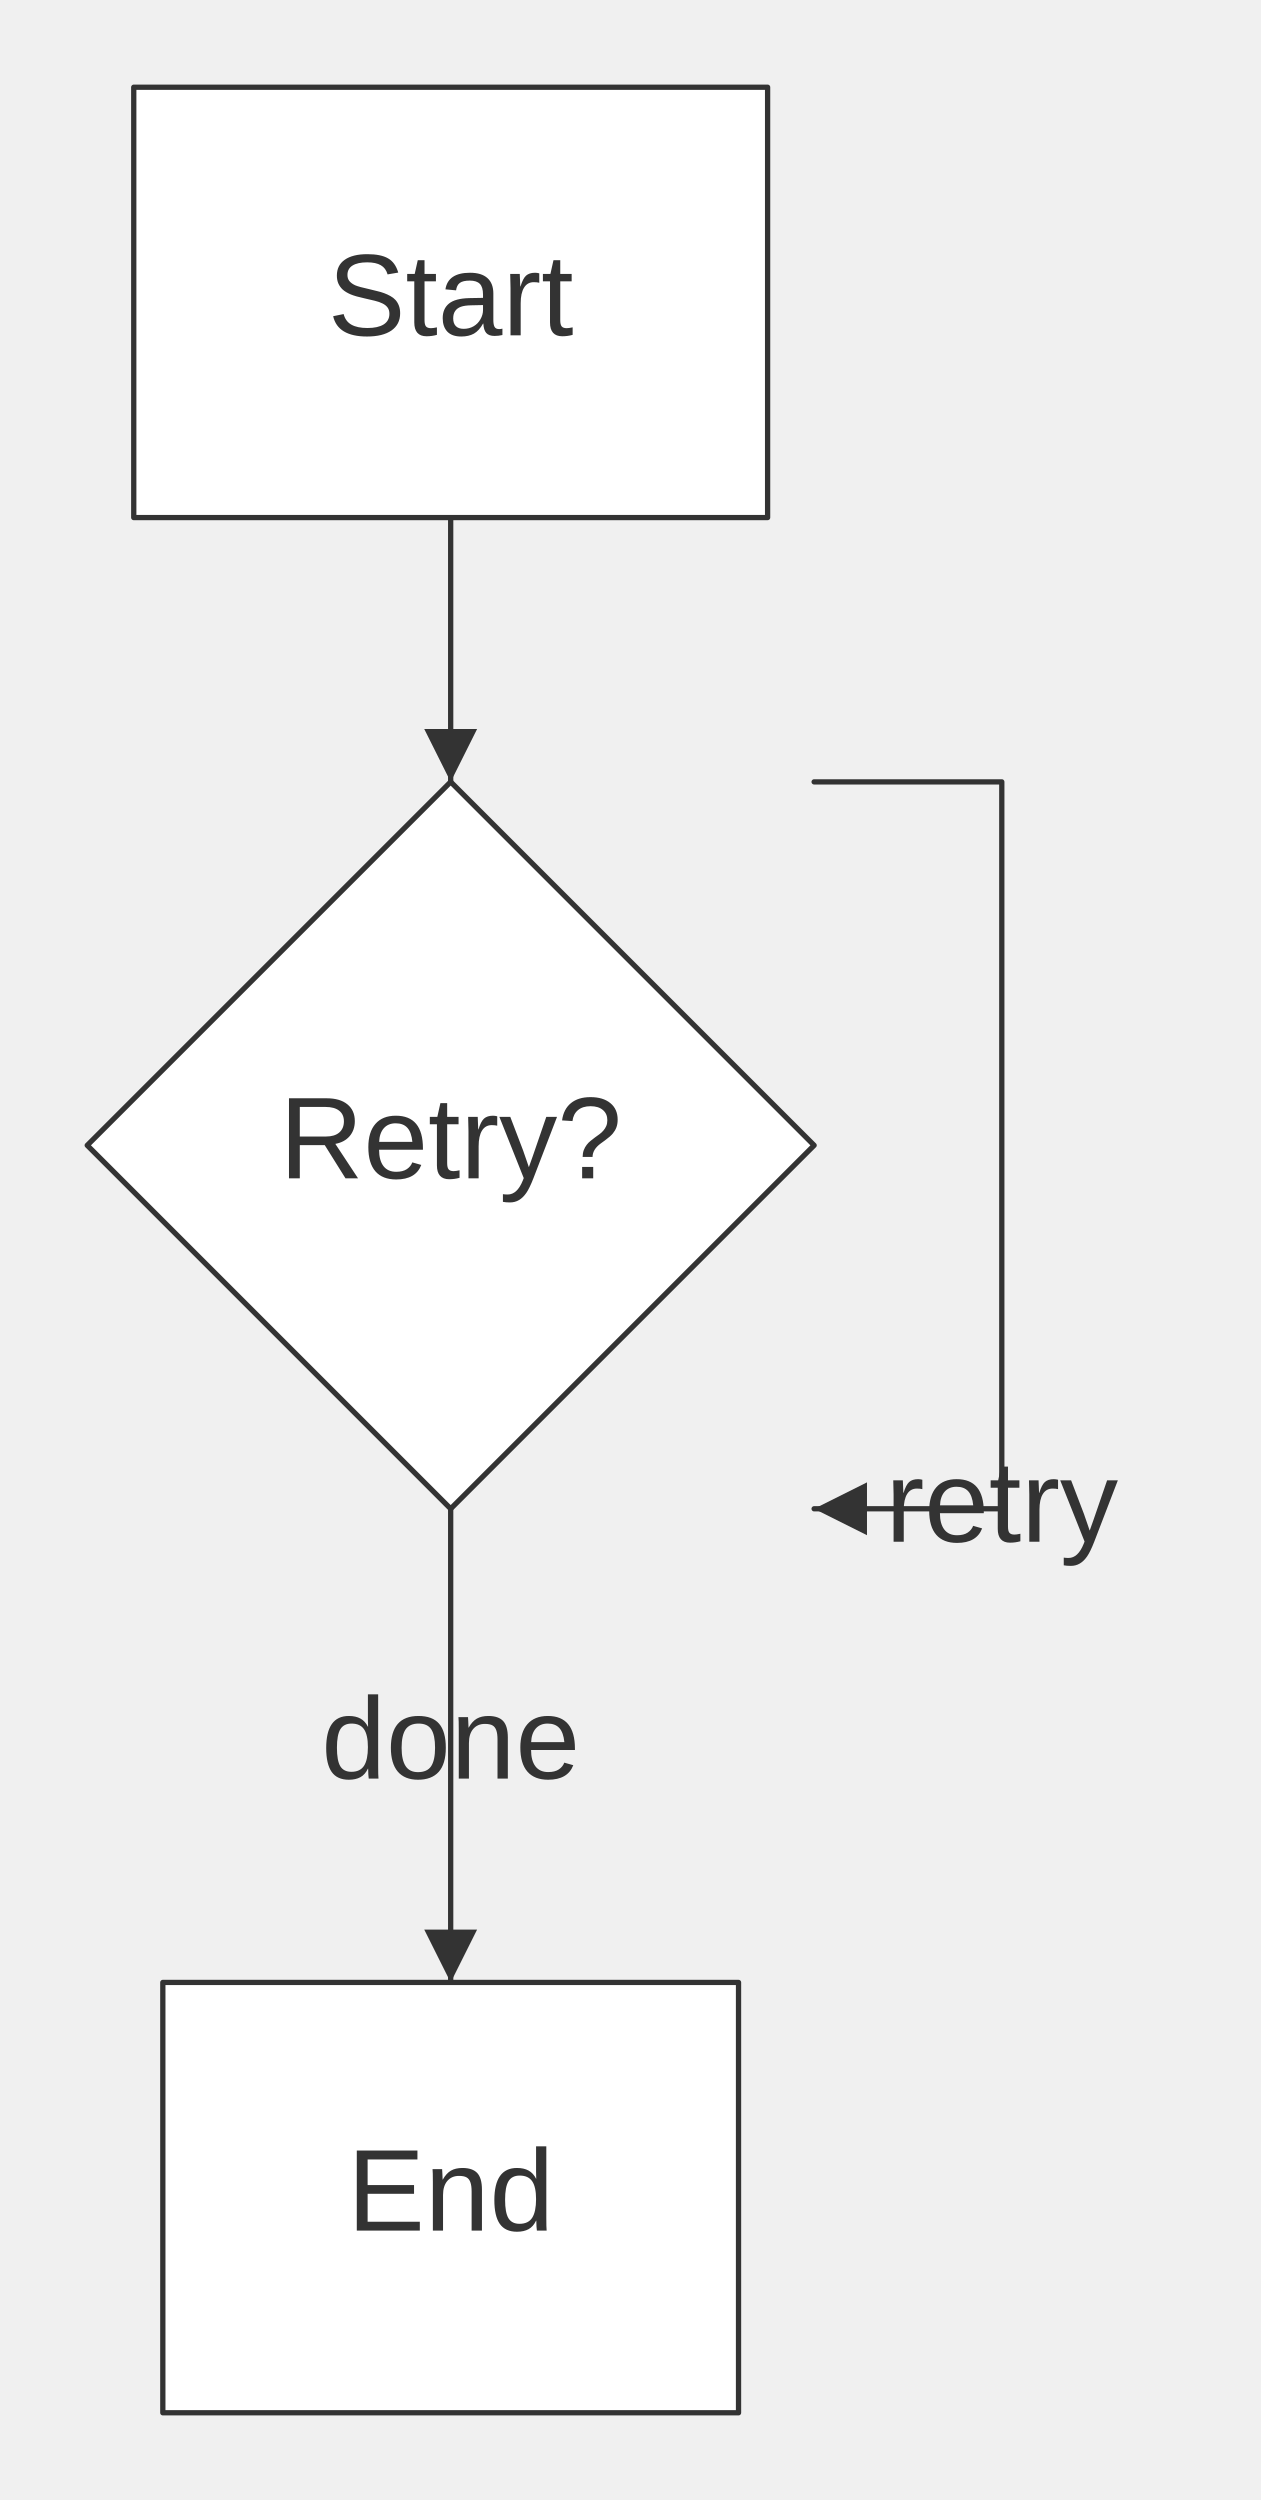
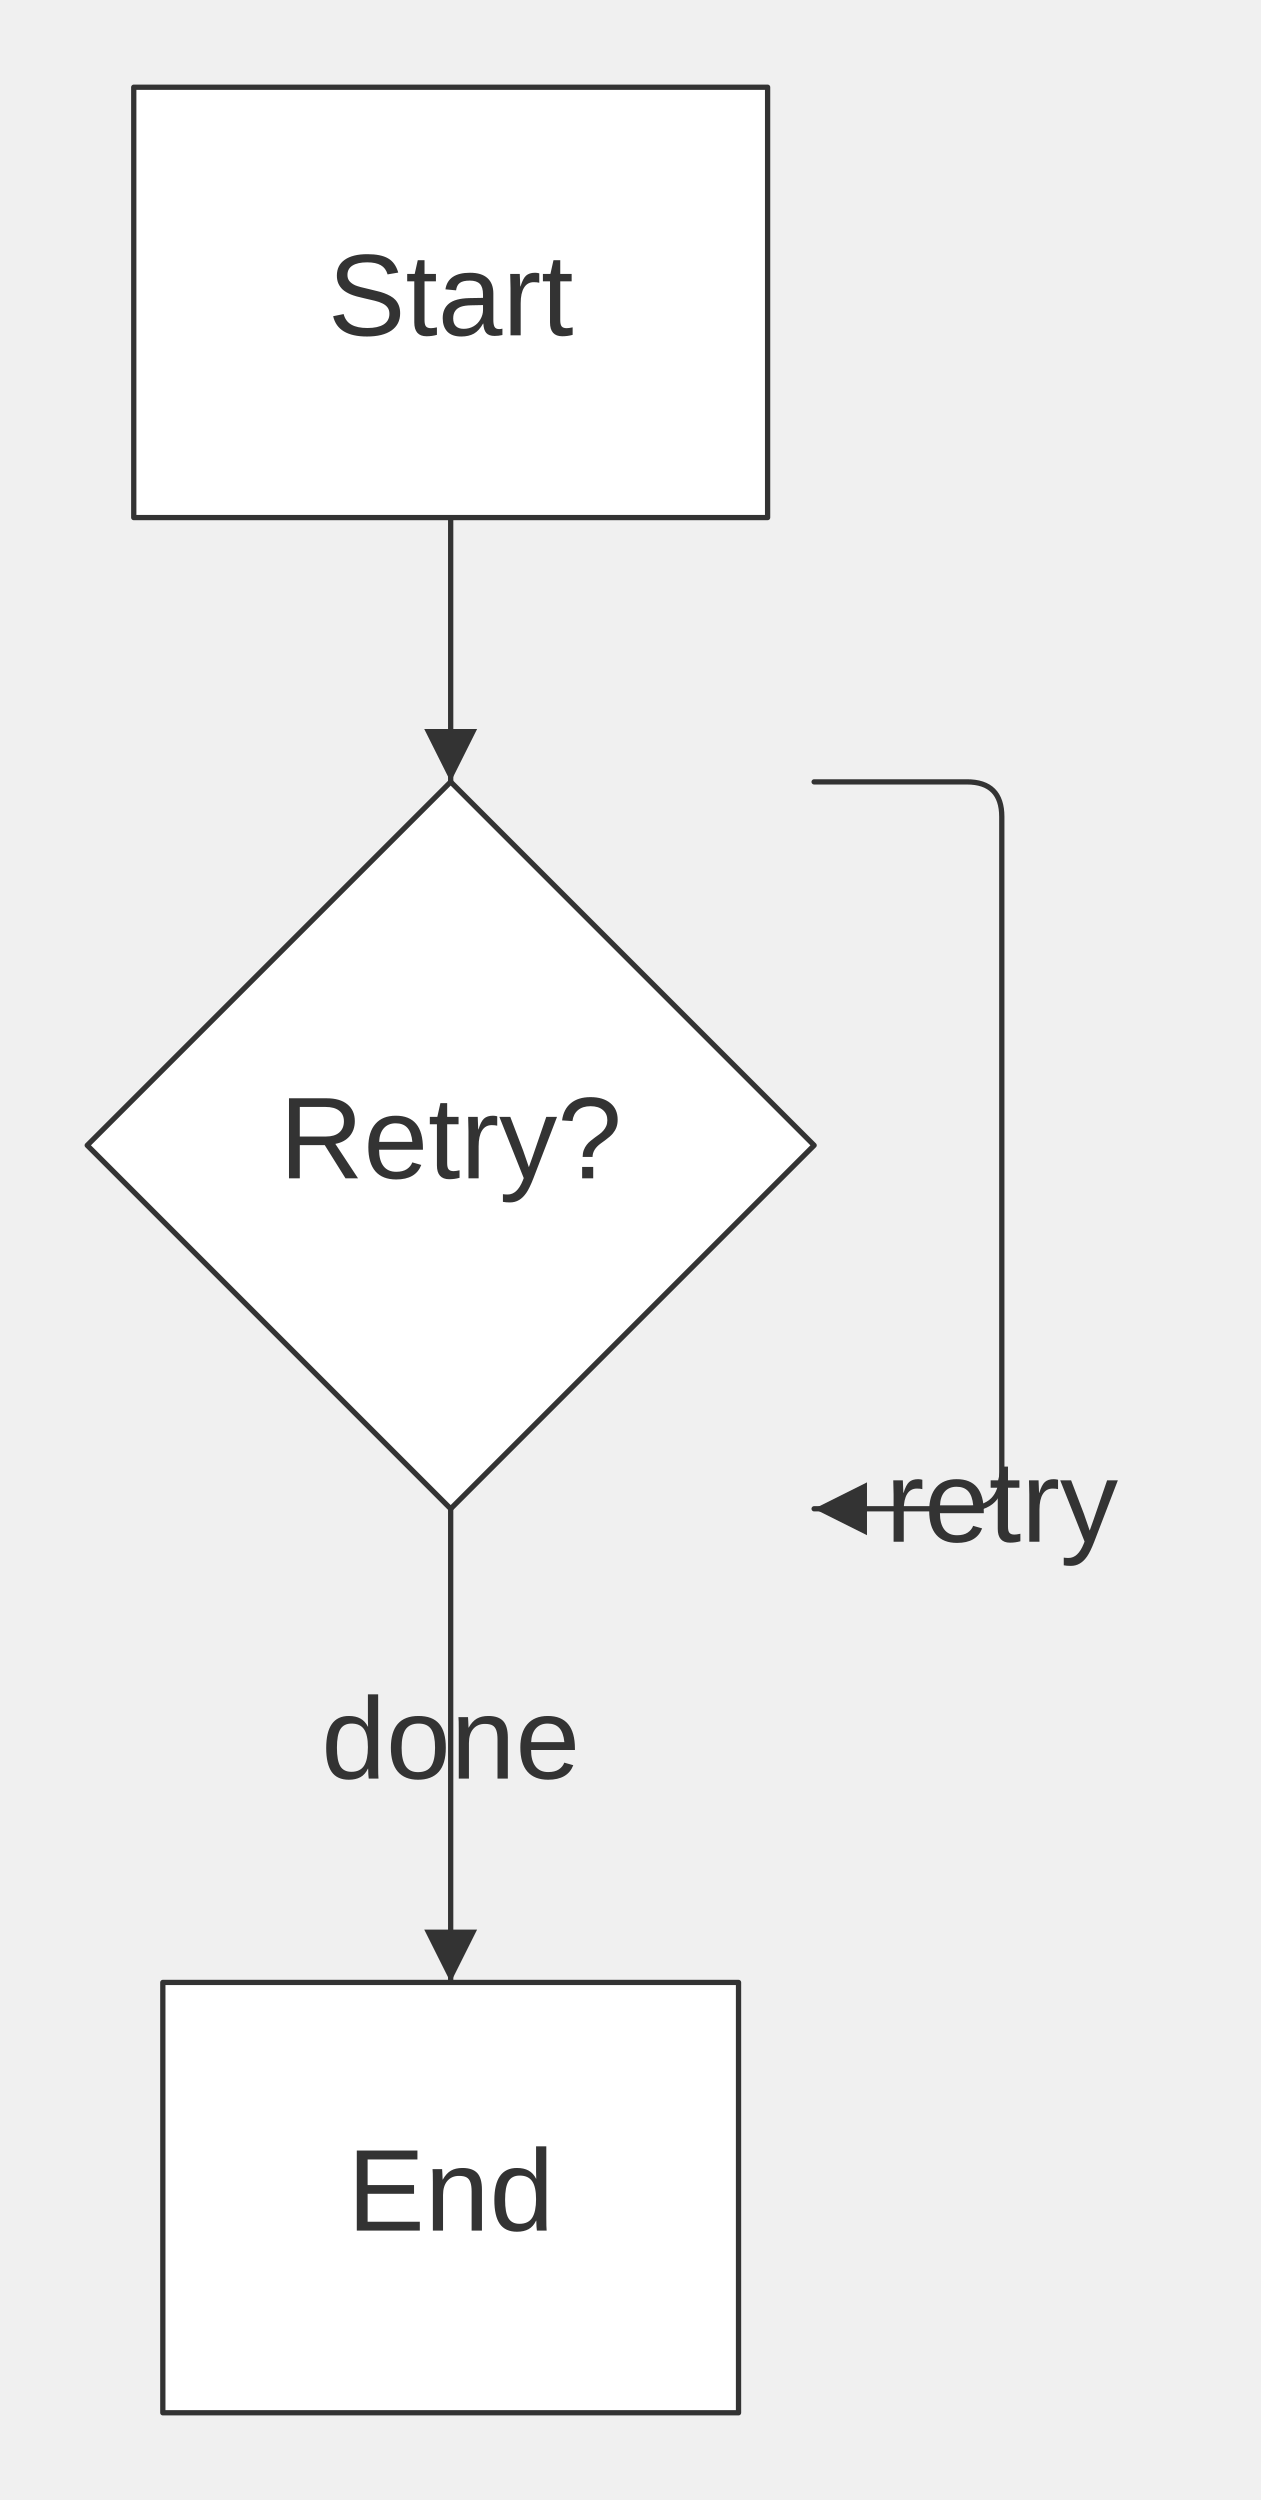
<svg xmlns="http://www.w3.org/2000/svg" width="238.45" height="472.90" viewBox="0 0 238.45 472.90" font-family="&quot;trebuchet ms&quot;, verdana, arial, sans-serif" font-size="22.00">
  <defs>
    <marker id="arrowhead" viewBox="0 0 10.00 10.00" refX="10.00" refY="5.00" markerWidth="10.00" markerHeight="10.00" orient="auto-start-reverse" markerUnits="userSpaceOnUse">
      <path d="M0,0 L10.00,5.00 L0,10.00 Z" fill="#333" />
    </marker>
  </defs>
  <g transform="translate(8.50,8.50)">
    <g class="edgePaths">
      <path d="M76.75,89.40 L76.75,114.40 L76.75,139.40" stroke="#333" stroke-width="1.00" fill="none" stroke-linecap="round" stroke-linejoin="round" marker-end="url(#arrowhead)" />
-       <path d="M145.50,139.40 L181.00,139.40 L181.00,276.90 L145.50,276.90" stroke="#333" stroke-width="1.00" fill="none" stroke-linecap="round" stroke-linejoin="round" marker-end="url(#arrowhead)" />
+       <path d="M145.50,139.40 L174.40,139.40 Q181.00,139.40 181.00,146.00 L181.00,270.30 Q181.00,276.90 174.40,276.90 L145.50,276.90" stroke="#333" stroke-width="1.00" fill="none" stroke-linecap="round" stroke-linejoin="round" marker-end="url(#arrowhead)" />
      <path d="M76.75,276.90 L76.75,321.70 L76.75,366.50" stroke="#333" stroke-width="1.00" fill="none" stroke-linecap="round" stroke-linejoin="round" marker-end="url(#arrowhead)" />
    </g>
    <g class="edgeLabels">
      <text x="181.00" y="276.90" text-anchor="middle" dominant-baseline="middle" fill="#333">retry</text>
      <text x="76.75" y="321.70" text-anchor="middle" dominant-baseline="middle" fill="#333">done</text>
    </g>
    <g class="nodes">
      <rect x="16.80" y="8.00" width="119.90" height="81.40" fill="white" stroke="#333" stroke-width="1.00" stroke-linejoin="round" />
      <text x="76.75" y="48.70" text-anchor="middle" dominant-baseline="middle" fill="#333">Start</text>
      <polygon points="76.75,139.40 145.50,208.15 76.75,276.90 8.00,208.15" fill="white" stroke="#333" stroke-width="1.00" stroke-linejoin="round" />
      <text x="76.75" y="208.15" text-anchor="middle" dominant-baseline="middle" fill="#333">Retry?</text>
      <rect x="22.30" y="366.50" width="108.90" height="81.40" fill="white" stroke="#333" stroke-width="1.00" stroke-linejoin="round" />
      <text x="76.75" y="407.20" text-anchor="middle" dominant-baseline="middle" fill="#333">End</text>
    </g>
  </g>
</svg>
